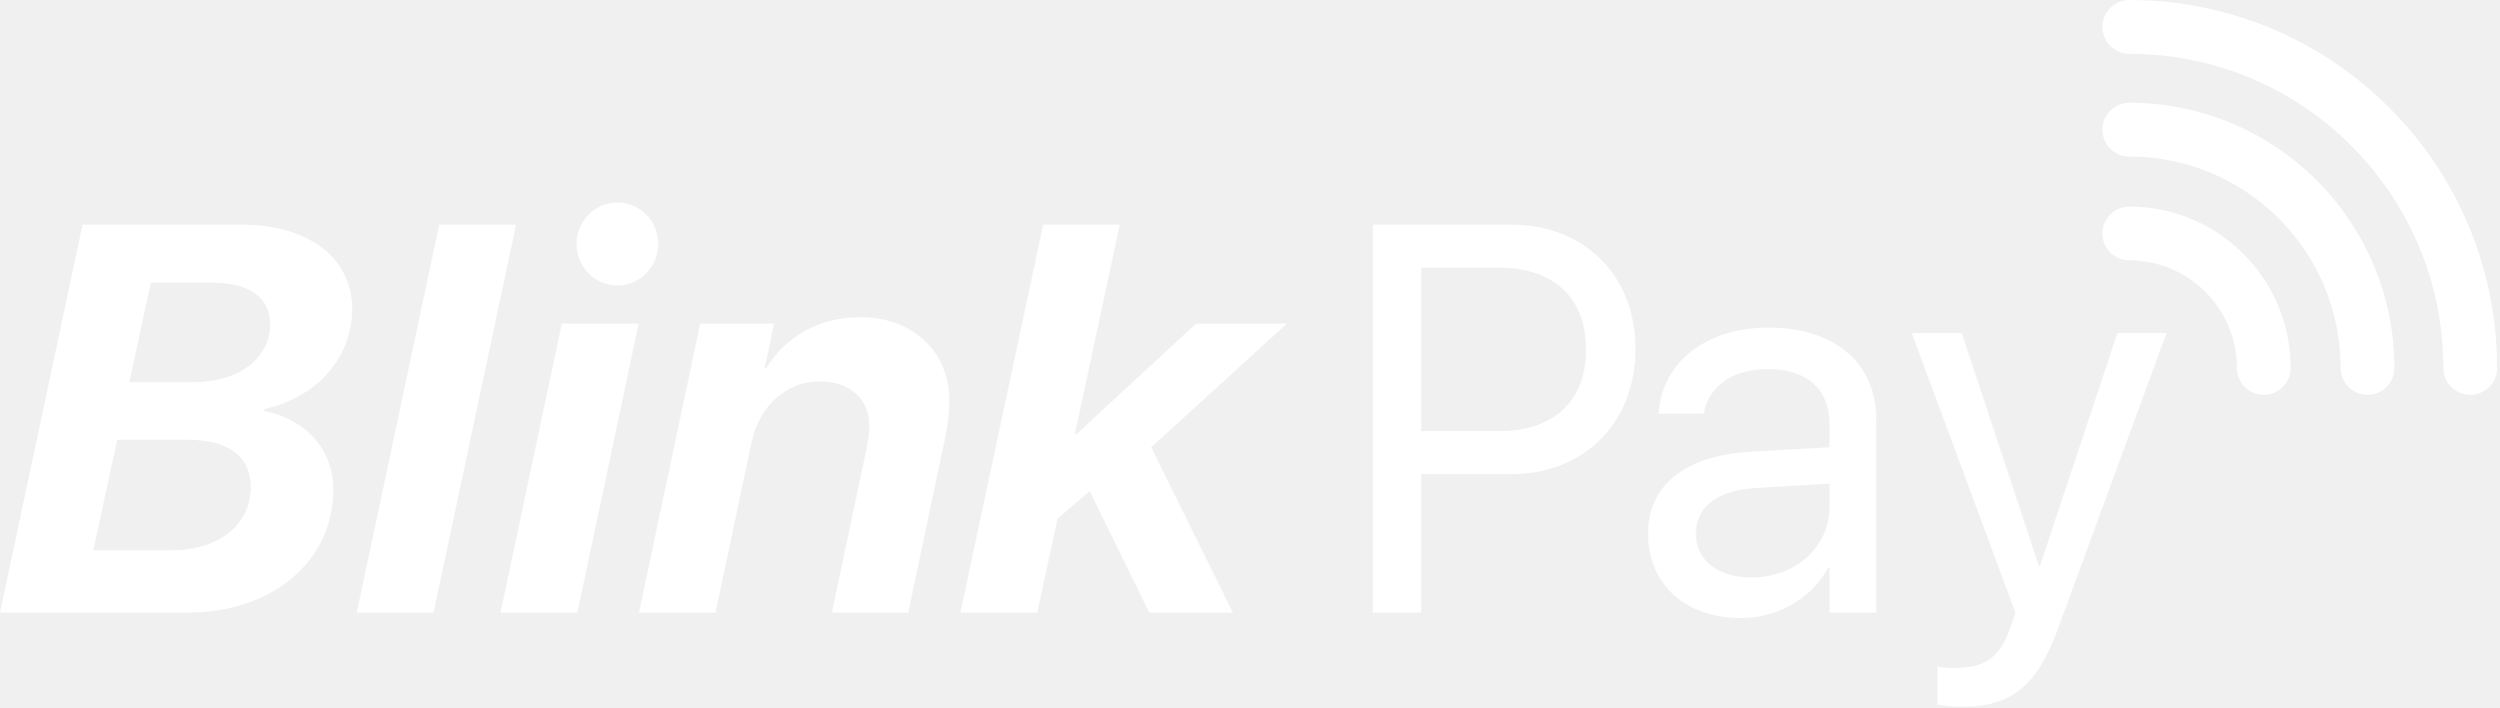
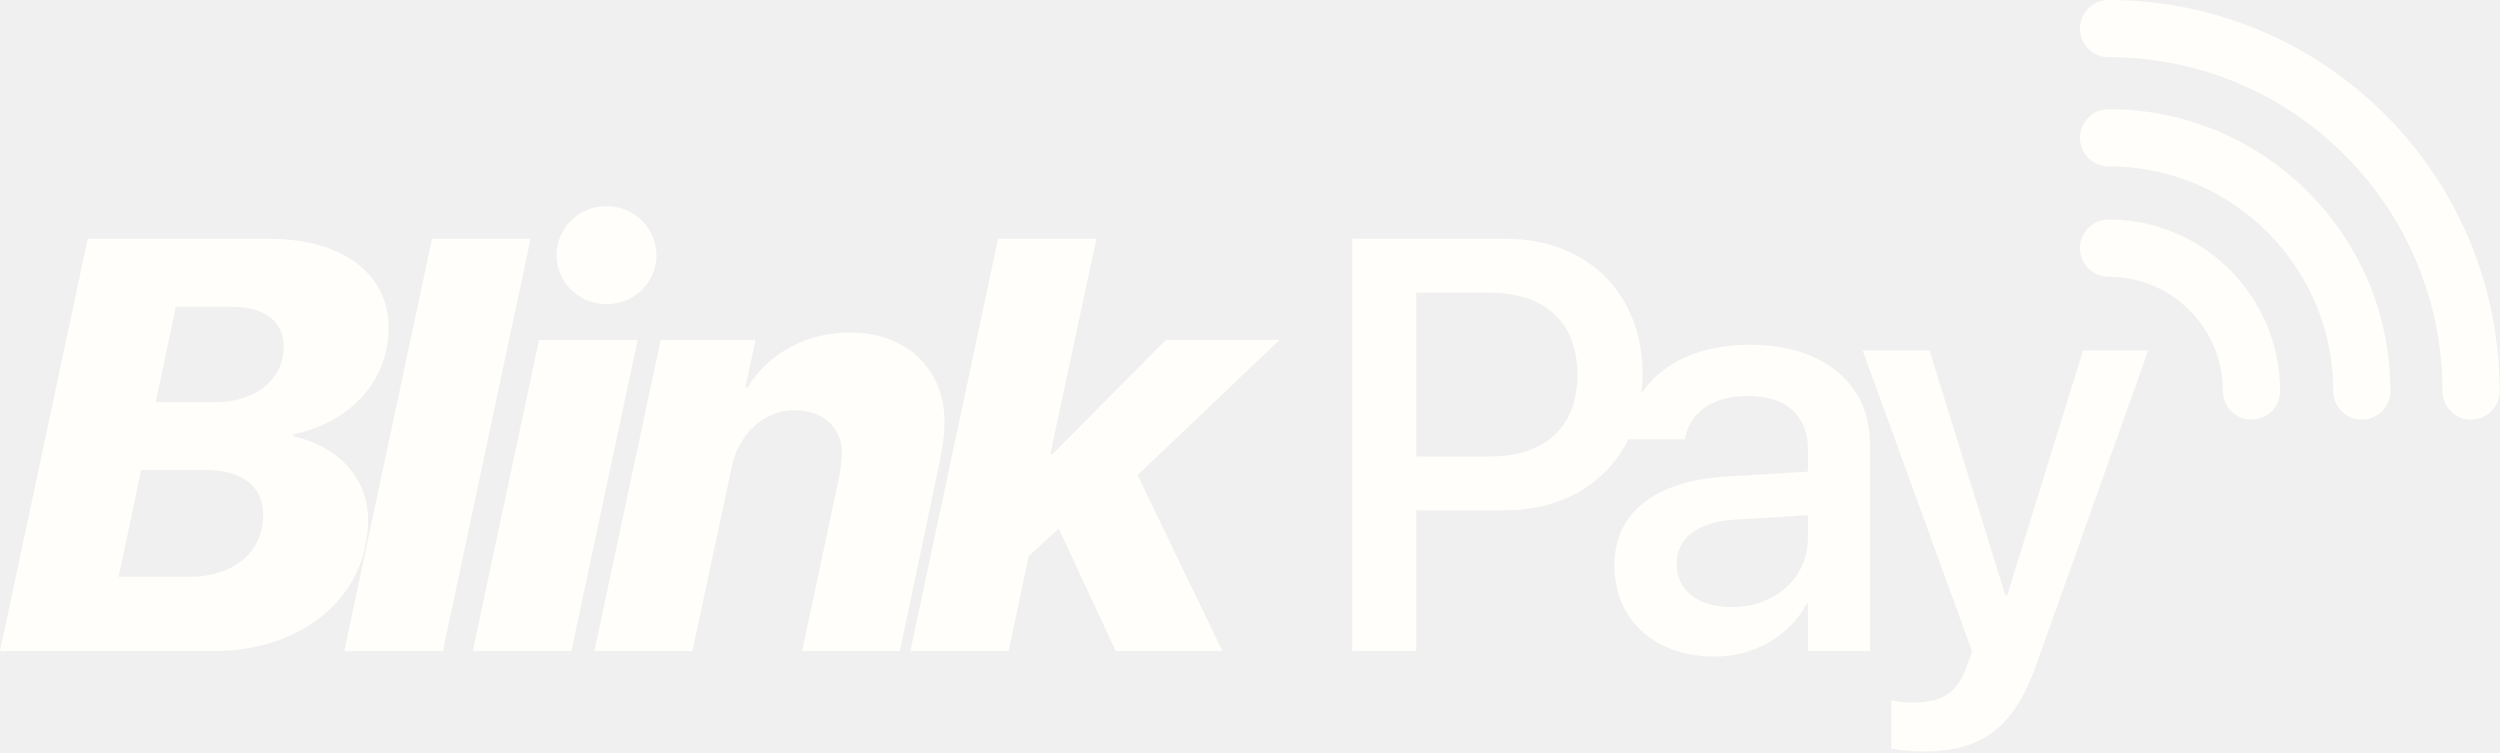
- <svg xmlns="http://www.w3.org/2000/svg" width="1134" height="321" viewBox="0 0 1134 321" version="1.1" shape-rendering="geometricPrecision" fill="#FFFFFF">
+ <svg xmlns="http://www.w3.org/2000/svg" width="1067" height="321" viewBox="0 0 1067 321" version="1.1" shape-rendering="geometricPrecision" fill="#FFFEFB">
  <g id="capa-marca">
-     <g id="wordmark" transform="translate(-1.22 277.9)" fill="#FFFFFF">
-       <path d="M85.99 0C125.14 0 152.46 -23.42 152.46 -55.98C152.46 -73.91 140.02 -87.82 120.99 -91.48L121.11 -92.33C144.29 -97.45 161 -114.89 161 -137.95C161 -160.14 142.21 -176 110.63 -176H38.66L1.22 0ZM69.64 -149.65H97.45C114.65 -149.65 123.8 -142.82 123.8 -130.75C123.8 -115.5 109.77 -104.53 88.91 -104.53H59.89ZM43.54 -28.3 54.4 -78.43H86.11C105.26 -78.43 115.02 -70.62 115.02 -56.96C115.02 -40.13 100.75 -28.3 79.04 -28.3Z" />
-       <path d="M163.07 0H197.95L235.4 -176H200.52Z" />
-       <path d="M281.38 -148.44C291.75 -148.44 299.92 -156.97 299.92 -167.22C299.92 -177.59 291.75 -186 281.38 -186C271.01 -186 262.84 -177.59 262.84 -167.22C262.84 -156.97 271.01 -148.44 281.38 -148.44ZM228.32 0H263.21L291.02 -131.12H256.13Z" />
-       <path d="M291.14 0H325.9L342.36 -77.69C346.02 -94.16 358.34 -104.89 373.22 -104.89C386.64 -104.89 395.66 -97.09 395.66 -85.01C395.66 -82.08 395.3 -78.67 394.44 -74.52L378.71 0H413.35L430.3 -80.26C431.4 -85.99 432.01 -91.6 432.01 -96.23C432.01 -118.55 415.18 -134.04 391.64 -134.04C373.47 -134.04 357.85 -125.51 348.95 -110.99H348.22L352.49 -131.12H318.95Z" />
-       <path d="M471.89 0 481.16 -42.69 495.68 -55.13 522.76 0H560.69L523.61 -75.01L585.2 -131.12H543.98L489.7 -80.99H488.97L509.34 -176H474.58L437.01 0Z" />
-       <g transform="translate(607.13 0)">
-         <path d="M17.08 0H39.03V-62.81H79.77C112.82 -62.81 136.24 -86.11 136.24 -119.53V-119.77C136.24 -153.19 112.82 -176 79.77 -176H17.08ZM74.16 -156.49C99.28 -156.49 113.8 -142.7 113.8 -119.53V-119.28C113.8 -96.11 99.28 -82.33 74.16 -82.33H39.03V-156.49Z" />
-         <path d="M184.17 2.44C201.13 2.44 216.37 -6.71 223.81 -20.61H224.3V0H245.52V-87.7C245.52 -113.06 226.74 -129.29 196.73 -129.29C166.85 -129.29 148.68 -112.45 146.85 -91.6L146.73 -90.26H167.22L167.46 -91.35C169.9 -102.7 180.15 -110.5 196.49 -110.5C214.18 -110.5 224.3 -101.11 224.3 -85.62V-75.01L187.95 -72.94C158.8 -71.23 141.97 -57.69 141.97 -36.1V-35.86C141.97 -12.81 158.92 2.44 184.17 2.44ZM163.68 -35.86V-36.1C163.68 -47.93 173.44 -55.5 190.39 -56.47L224.3 -58.54V-48.18C224.3 -29.76 208.93 -15.98 188.93 -15.98C173.68 -15.98 163.68 -23.66 163.68 -35.86Z" />
-         <path d="M284.67 42.69C307.6 42.69 318.7 32.2 327.73 7.93L377.25 -126.85H354.93L319.8 -21.22H319.31L284.31 -126.85H261.62L308.7 0.12L306.14 7.32C301.02 21.71 293.58 25.13 280.16 25.13C277.6 25.13 275.16 24.76 273.33 24.39V41.71C276.01 42.2 280.53 42.69 284.67 42.69Z" />
+     <g id="wordmark" transform="translate(-0 277.9)" fill="#FFFEFB">
+       <path d="M90.87 0C129.53 0 157.09 -23.42 157.09 -56.11C157.09 -74.16 143.8 -87.7 125.02 -91.72L125.14 -92.57C148.92 -97.33 165.88 -114.89 165.88 -138.19C165.88 -159.78 147.83 -176 114.53 -176H37.44L0 0ZM75.01 -146.97H98.67C113.43 -146.97 121.11 -140.39 121.11 -130.02C121.11 -116.24 109.41 -106.23 91.72 -106.23H66.47ZM50.62 -31.71 60.25 -77.33H87.21C103.79 -77.33 112.33 -70.13 112.33 -58.18C112.33 -42.32 99.89 -31.71 80.62 -31.71Z" />
+       <path d="M146.93 0H189.01L226.45 -176H184.37Z" />
+       <path d="M258.85 -148.07C270.8 -148.07 280.19 -157.58 280.19 -168.93C280.19 -180.39 270.8 -189.9 258.85 -189.9C246.9 -189.9 237.51 -180.39 237.51 -168.93C237.51 -157.58 246.9 -148.07 258.85 -148.07ZM201.77 0H243.85L272.15 -132.82H230.07Z" />
+       <path d="M253.68 0H295.52L312.23 -78.3C315.28 -93.06 326.25 -102.82 339.18 -102.82C351.14 -102.82 359.31 -95.5 359.31 -84.77C359.31 -81.96 358.94 -79.04 358.33 -75.25L342.35 0H384.07L401.27 -81.84C402.49 -87.7 403.09 -93.18 403.09 -98.06C403.09 -120.63 386.63 -135.99 362.72 -135.99C344.67 -135.99 328.21 -127.46 319.06 -112.58H318.08L322.47 -132.82H281.98Z" />
+       <path d="M430.49 0 439.03 -40.49 451.84 -52.32 476.23 0H521.73L485.5 -75.13L546.12 -132.82H497.58L449.28 -84.16H448.3L467.94 -176H425.98L388.54 0Z" />
+       <g transform="translate(560.9 0)">
+         <path d="M16.22 0H43.54V-60.13H81.72C116.24 -60.13 140.14 -83.67 140.14 -118.07V-118.31C140.14 -152.83 116.24 -176 81.72 -176H16.22ZM74.89 -152.95C98.67 -152.95 112.33 -140.14 112.33 -118.19V-117.94C112.33 -95.87 98.67 -83.06 74.89 -83.06H43.54V-152.95Z" />
+         <path d="M170.96 2.32C187.91 2.32 202.79 -6.46 210.23 -20.25H210.72V0H237.18V-88.43C237.18 -114.16 217.3 -130.75 185.96 -130.75C154.37 -130.75 135.22 -113.8 133.39 -91.72L133.27 -90.38H158.15L158.39 -91.48C160.59 -101.72 169.98 -108.92 185.23 -108.92C201.57 -108.92 210.72 -100.38 210.72 -86.23V-76.6L175.83 -74.52C145.46 -72.69 128.14 -59.03 128.14 -36.71V-36.47C128.14 -13.42 145.34 2.32 170.96 2.32ZM154.73 -37.08V-37.32C154.73 -48.18 163.52 -55.13 179.37 -56.11L210.72 -58.06V-48.06C210.72 -31.35 196.69 -18.78 178.15 -18.78C164 -18.78 154.73 -25.86 154.73 -37.08Z" />
+         <path d="M260.07 42.81C285.2 42.81 298.61 32.57 308.13 5.98L355.94 -128.31H328.13L295.81 -23.91H294.95L262.63 -128.31H234.09L280.8 0.12L278.61 6.22C274.22 18.66 267.39 21.95 254.95 21.95C251.41 21.95 248.36 21.47 246.29 20.98V41.59C249.46 42.2 254.95 42.81 260.07 42.81Z" />
      </g>
    </g>
  </g>
  <g id="capa-ondas">
-     <g id="nfc" transform="translate(-1.22 277.9)">
-       <path id="nfc-1" d="M 1028.47 -111 A 61 61 0 0 0 967.47 -172" fill="none" stroke="#FFFFFF" stroke-width="24.4" stroke-linecap="round" />
-       <path id="nfc-2" d="M 1075.57 -111 A 108.1 108.1 0 0 0 967.47 -219.1" fill="none" stroke="#FFFFFF" stroke-width="24.4" stroke-linecap="round" />
-       <path id="nfc-3" d="M 1122.17 -111 A 154.7 154.7 0 0 0 967.47 -265.7" fill="none" stroke="#FFFFFF" stroke-width="24.4" stroke-linecap="round" />
+     <g id="nfc" transform="translate(-0 277.9)">
+       <path id="nfc-1" d="M 960.93 -111 A 61 61 0 0 0 899.93 -172" fill="none" stroke="#FFFEFB" stroke-width="24.4" stroke-linecap="round" />
+       <path id="nfc-2" d="M 1008.03 -111 A 108.1 108.1 0 0 0 899.93 -219.1" fill="none" stroke="#FFFEFB" stroke-width="24.4" stroke-linecap="round" />
+       <path id="nfc-3" d="M 1054.63 -111 A 154.7 154.7 0 0 0 899.93 -265.7" fill="none" stroke="#FFFEFB" stroke-width="24.4" stroke-linecap="round" />
    </g>
  </g>
</svg>
